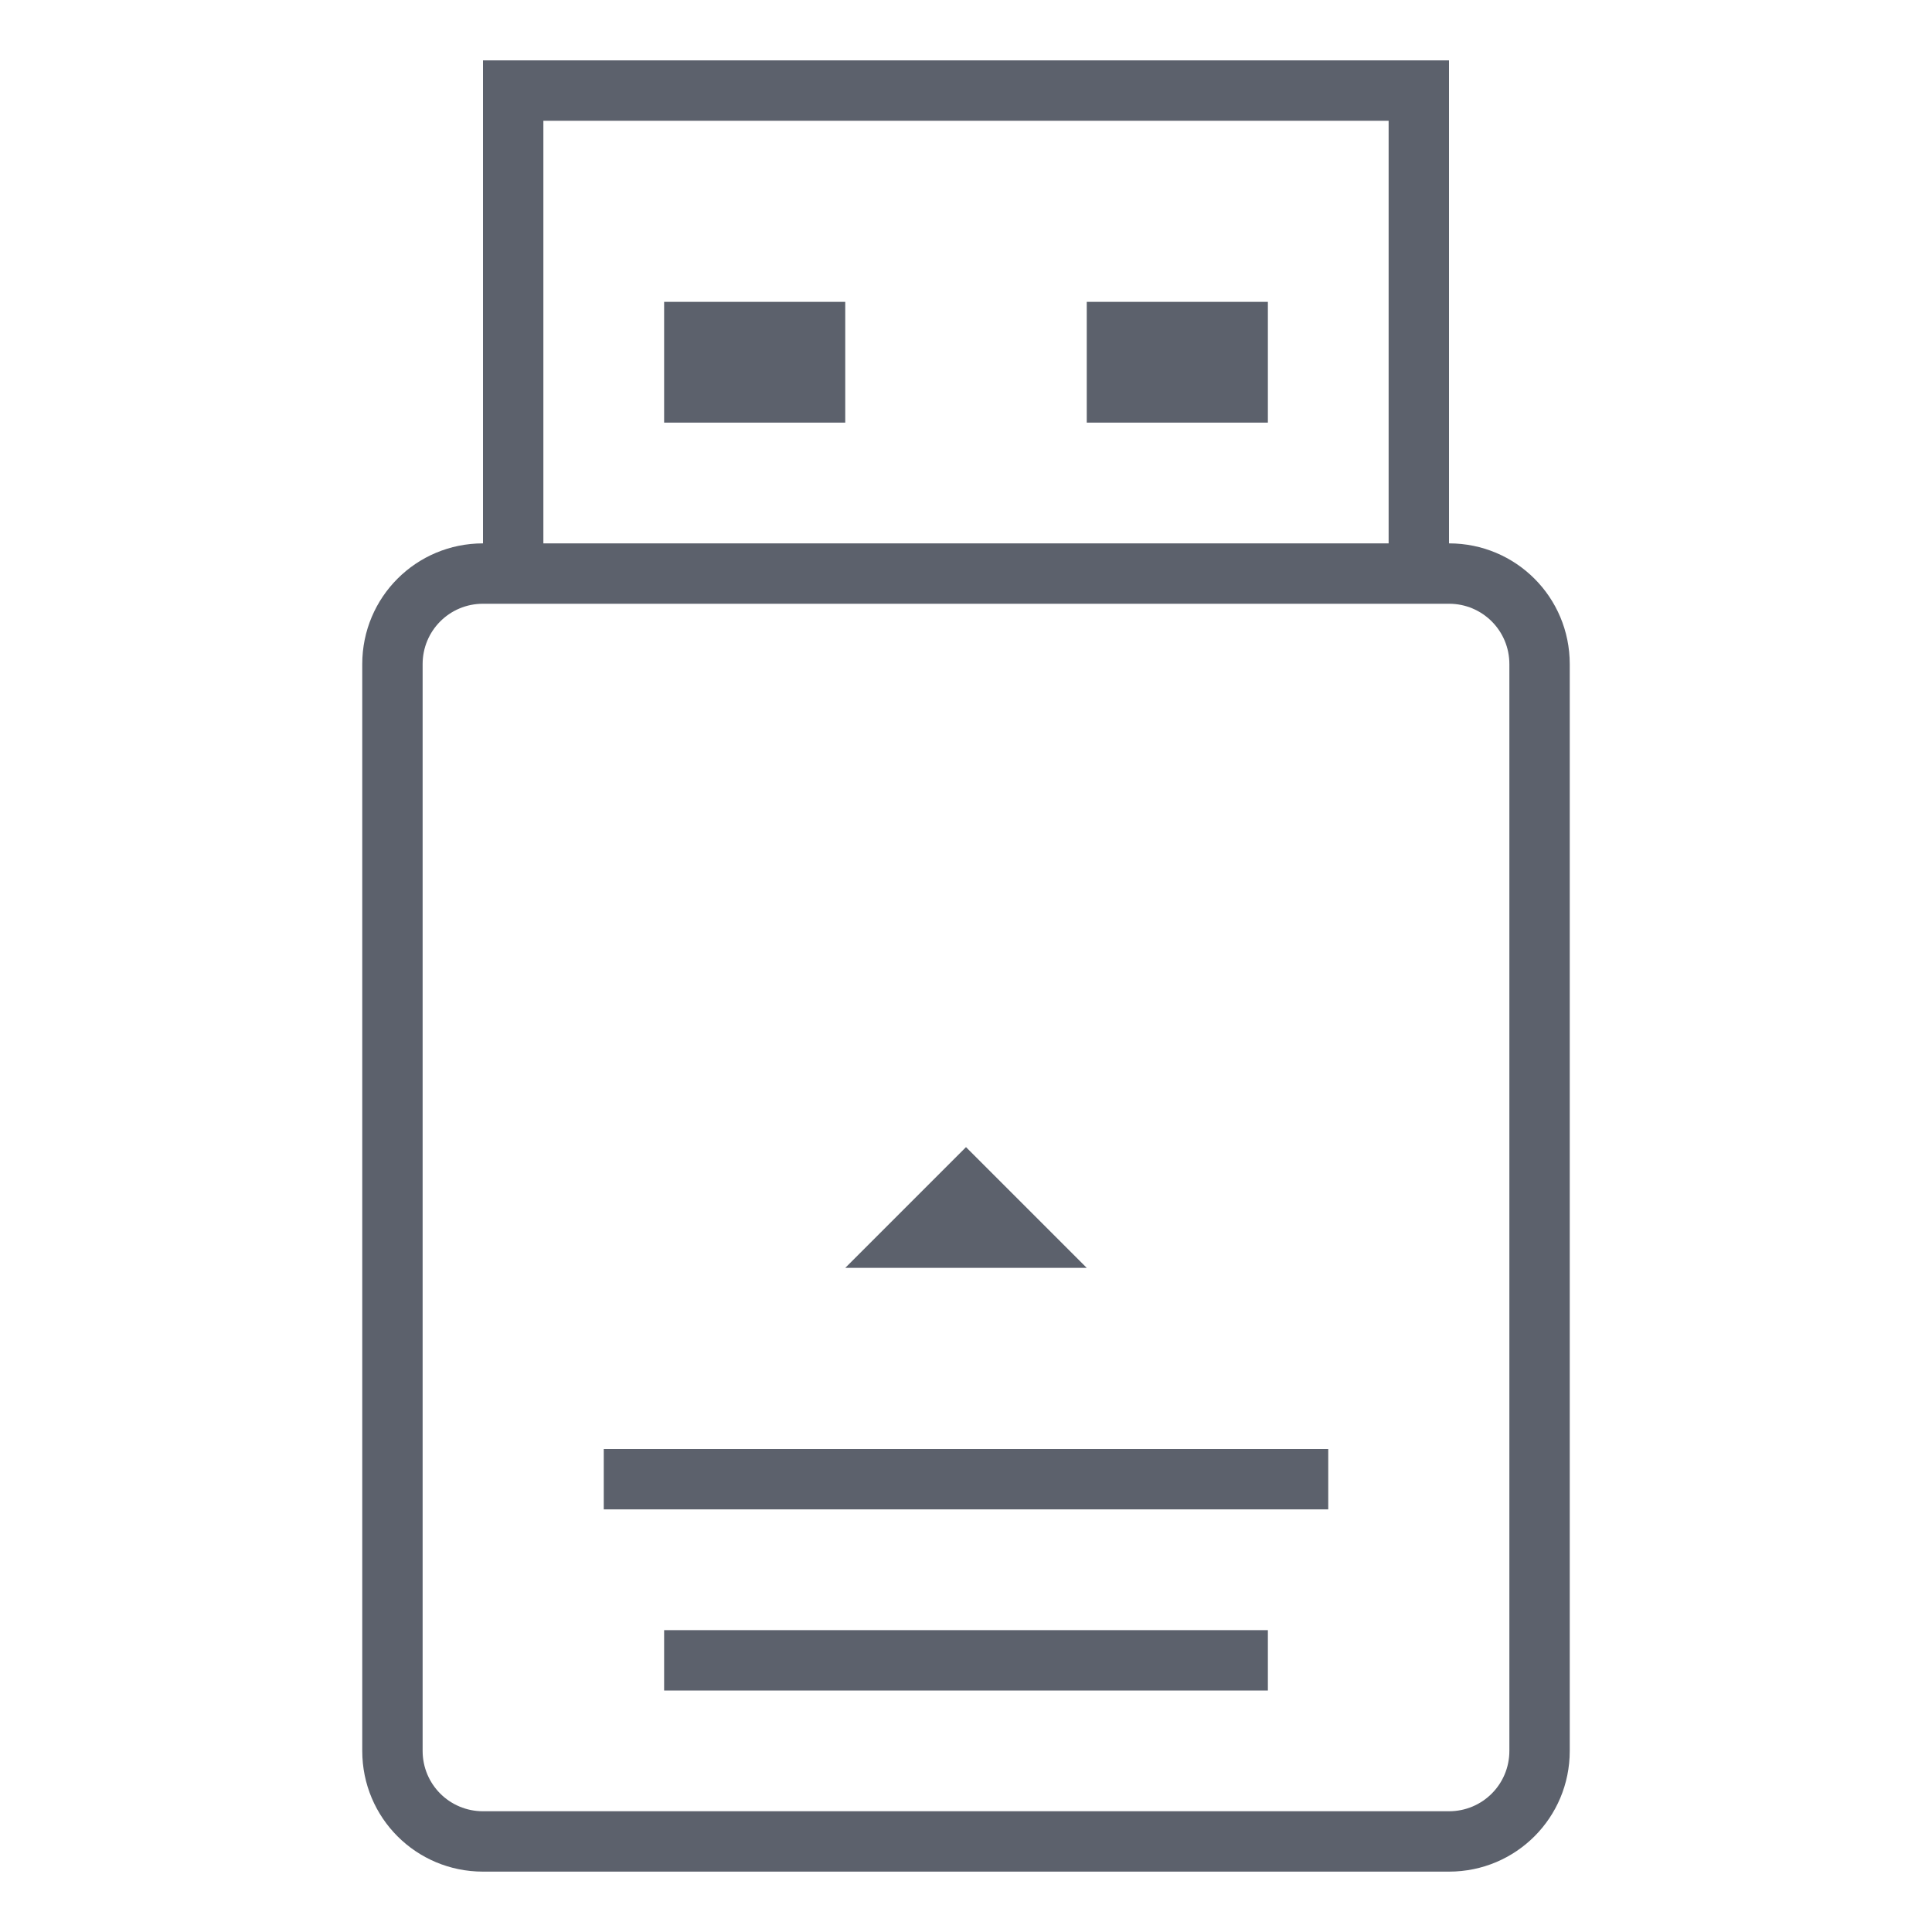
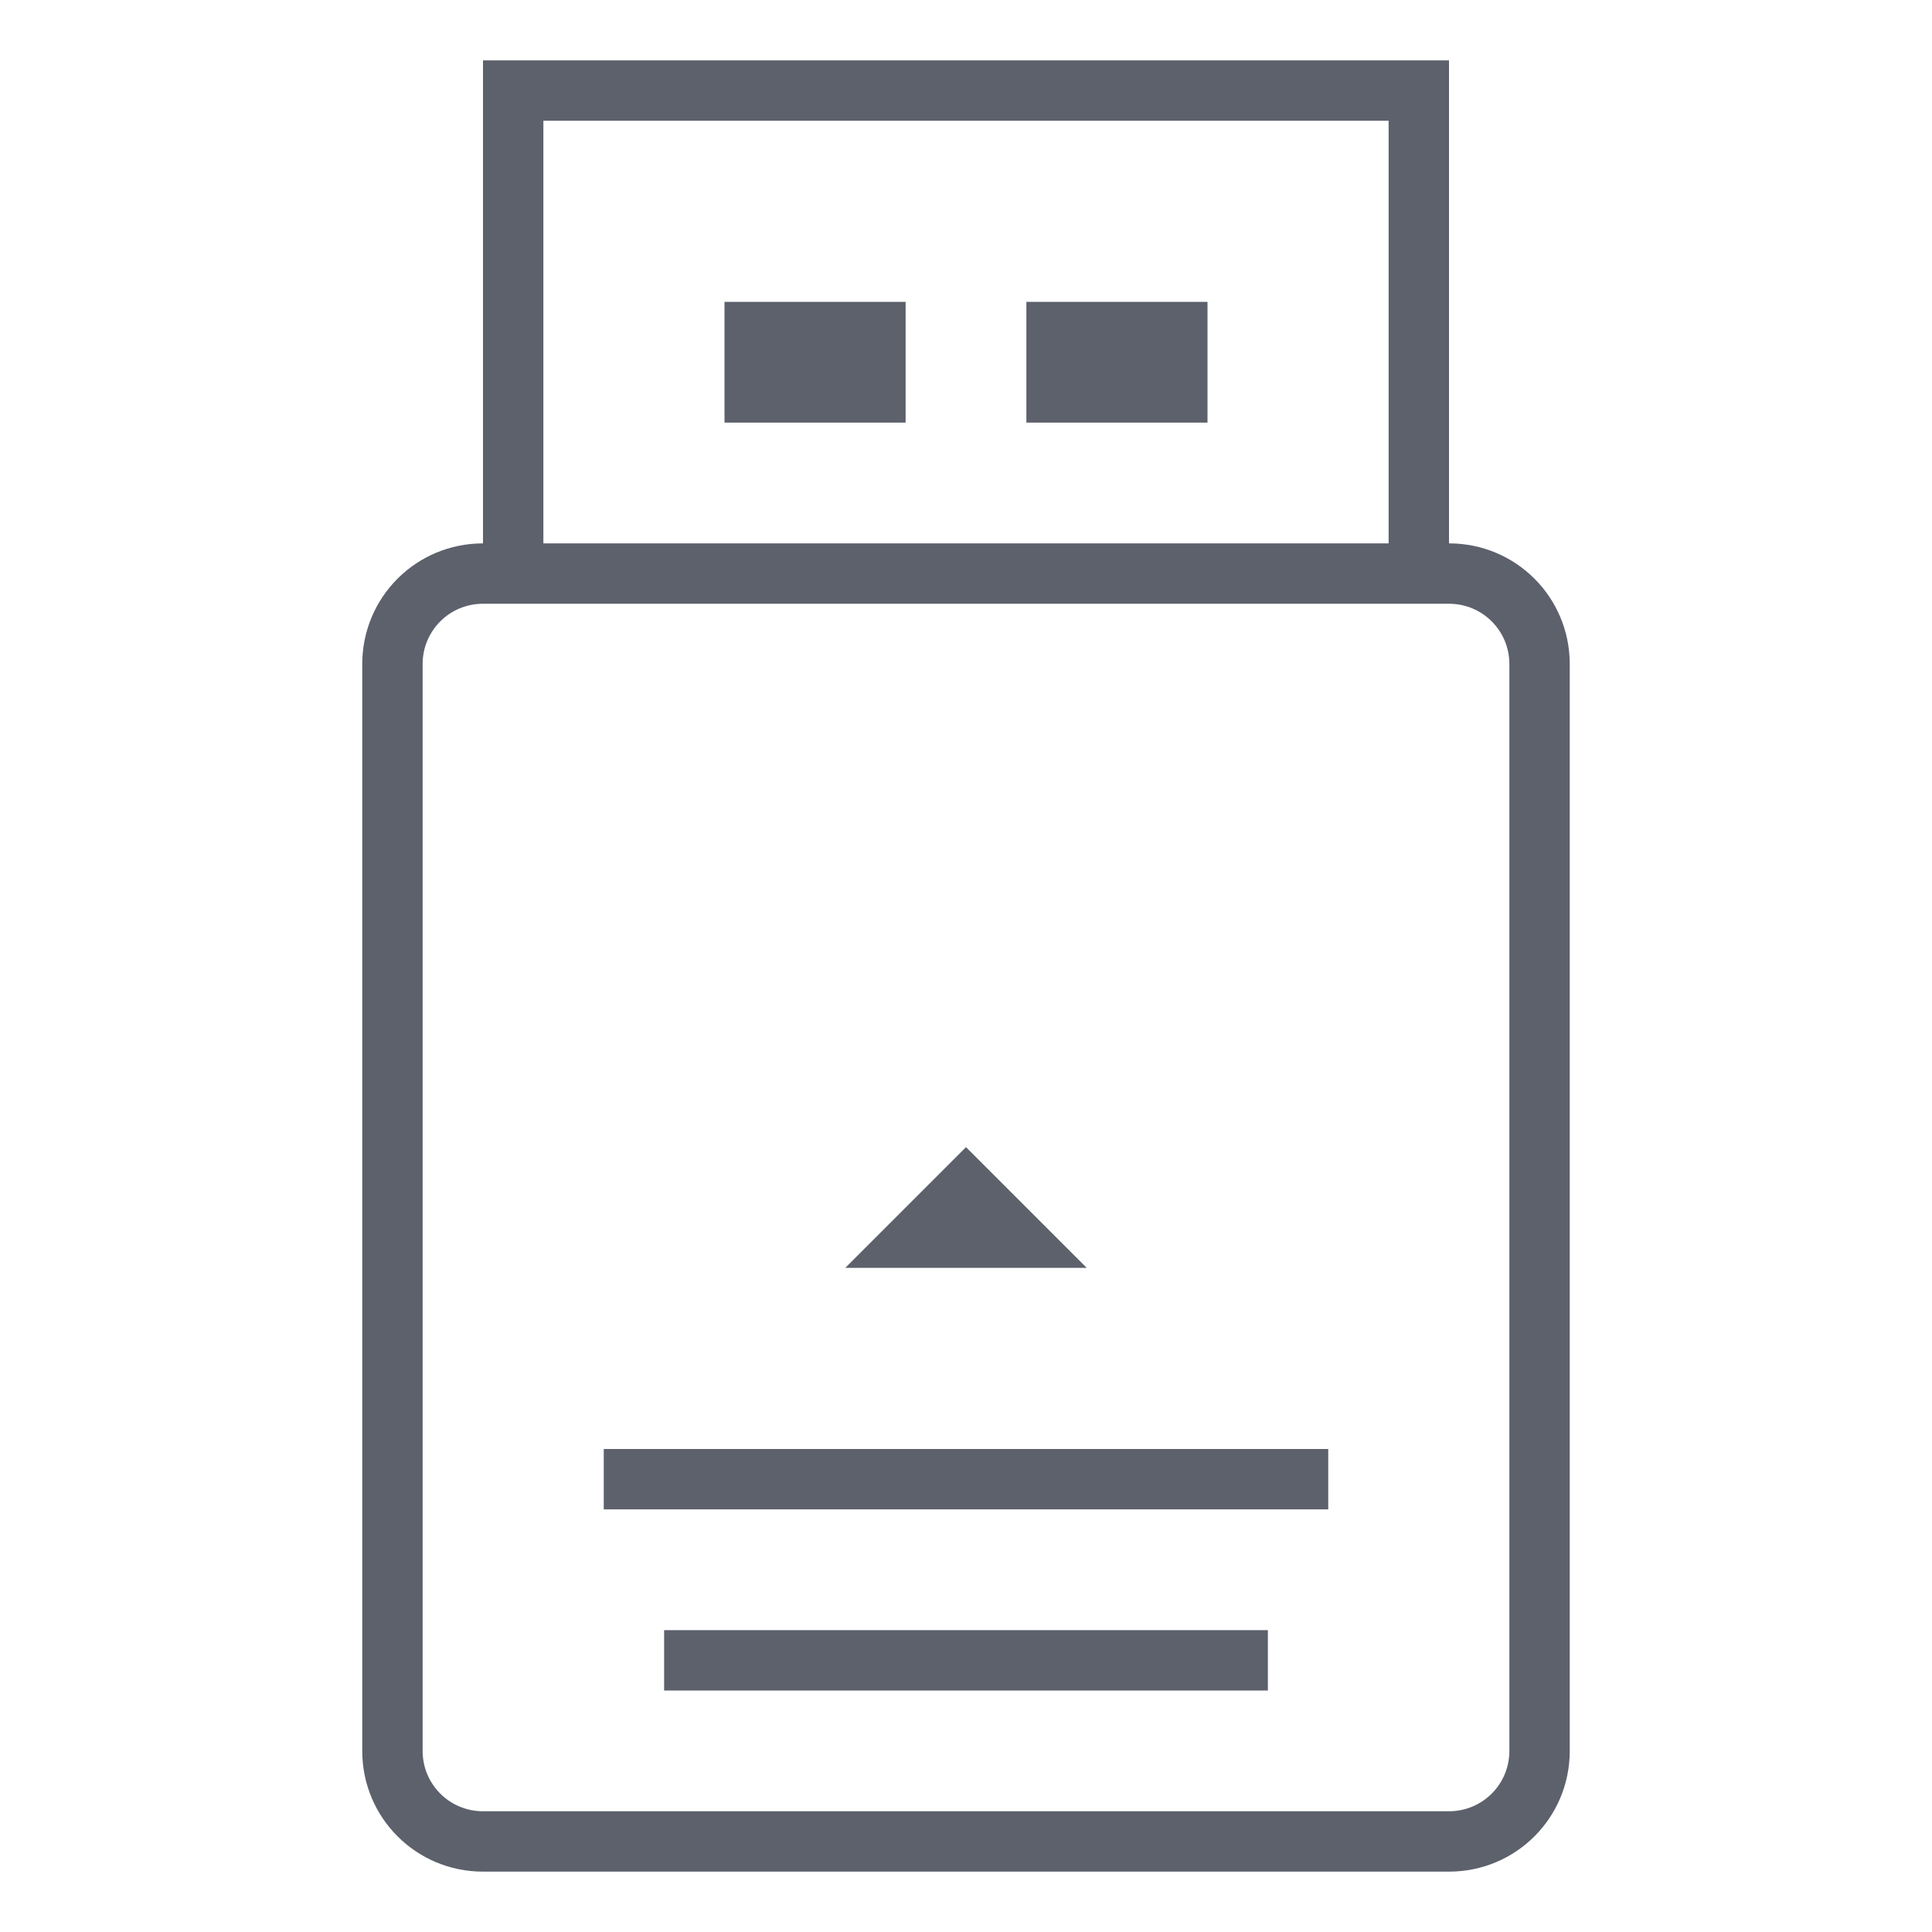
- <svg xmlns="http://www.w3.org/2000/svg" width="32" height="32" version="1.1">
-   <defs>
+ <svg xmlns="http://www.w3.org/2000/svg" width="32" height="32" version="1.1" id="svg24">
+   <defs id="defs3">
    <style id="current-color-scheme" type="text/css">.ColorScheme-Text{color:#5c616c}</style>
  </defs>
  <g id="device-notifier">
-     <path class="ColorScheme-Text" d="m8 1v8c-1.108 0-2 0.892-2 2v18c0 1.108 0.892 2 2 2h16c1.108 0 2-0.892 2-2v-18c0-1.108-0.892-2-2-2v-8zm1 1h14v7h-14zm2 3v2h3v-2zm7 0v2h3v-2zm-10 5h16c0.554 0 1 0.446 1 1v18c0 0.554-0.446 1-1 1h-16c-0.554 0-1-0.446-1-1v-18c0-0.554 0.446-1 1-1zm8 9-2 2h4zm-6 5v1h12v-1zm1 3v1h10v-1z" fill="currentColor" />
-     <path d="m0 0h32v32h-32z" fill="none" opacity=".2" />
+     <path class="ColorScheme-Text" d="M 8,1 V 9 C 6.892,9 6,9.892 6,11 v 18 c 0,1.108 0.892,2 2,2 h 16 c 1.108,0 2,-0.892 2,-2 V 11 C 26,9.892 25.108,9 24,9 V 1 Z M 9,2 H 23 V 9 H 9 Z m 3,3 v 2 h 3 V 5 Z m 5,0 v 2 h 3 V 5 Z m -9,5 h 16 c 0.554,0 1,0.446 1,1 v 18 c 0,0.554 -0.446,1 -1,1 H 8 C 7.446,30 7,29.554 7,29 V 11 c 0,-0.554 0.446,-1 1,-1 z m 8,9 -2,2 h 4 z m -6,5 v 1 h 12 v -1 z m 1,3 v 1 h 10 v -1 z" fill="currentColor" id="path5" />
+     <path d="m0 0h32v32h-32z" fill="none" opacity=".2" id="path7" />
  </g>
  <g id="22-22-device-notifier">
-     <path class="ColorScheme-Text" d="m44 12c-1.108 0-2 0.892-2 2v8c0 1.108 0.892 2 2 2h8c1.108 0 2-0.892 2-2v-8c0-1.108-0.892-2-2-2h-8zm0 1h8c0.554 0 1 0.446 1 1v8c0 0.554-0.446 1-1 1h-8c-0.554 0-1-0.446-1-1v-8c0-0.554 0.446-1 1-1z" fill="currentColor" />
-     <path d="m37 5h22v22h-22z" fill="none" opacity=".2" />
-     <path class="ColorScheme-Text" d="m44 8v3.992h1v-2.992h6.016v2.992h1v-3.992h-8.016zm2.008 1.992v1h1v-1h-1zm3 0v1h1v-1h-1z" fill="currentColor" />
-     <path class="ColorScheme-Text" d="m48 17-1 1h2zm-2 3v1h4v-1z" fill="currentColor" />
+     <path class="ColorScheme-Text" d="m44 12c-1.108 0-2 0.892-2 2v8c0 1.108 0.892 2 2 2h8c1.108 0 2-0.892 2-2v-8c0-1.108-0.892-2-2-2h-8zm0 1h8c0.554 0 1 0.446 1 1v8c0 0.554-0.446 1-1 1h-8c-0.554 0-1-0.446-1-1v-8c0-0.554 0.446-1 1-1z" fill="currentColor" id="path10" />
+     <path d="m37 5h22v22h-22z" fill="none" opacity=".2" id="path12" />
+     <path class="ColorScheme-Text" d="m44 8v3.992h1v-2.992h6.016v2.992h1v-3.992h-8.016zm2.008 1.992v1h1v-1h-1zm3 0v1h1v-1h-1z" fill="currentColor" id="path14" />
+     <path class="ColorScheme-Text" d="m48 17-1 1h2zm-2 3v1h4v-1z" fill="currentColor" id="path16" />
  </g>
  <g id="16-16-device-notifier">
-     <path d="m65.007 8h16v16h-16z" fill="none" opacity=".2" />
-     <path class="ColorScheme-Text" d="m69.007 8v3.992h1v-2.992h6.016v2.992h1v-3.992zm2.008 1.992v1h1v-1zm3 0v1h1v-1zm-5.008 2.008c-1.108 0-2 0.892-2 2v8c0 1.108 0.892 2 2 2h8c1.108 0 2-0.892 2-2v-8c0-1.108-0.892-2-2-2zm0 1h8c0.554 0 1 0.446 1 1v8c0 0.554-0.446 1-1 1h-8c-0.554 0-1-0.446-1-1v-8c0-0.554 0.446-1 1-1zm4 4-1 1h2zm-2 3v1h4v-1z" fill="currentColor" />
+     <path d="m65.007 8h16v16h-16z" fill="none" opacity=".2" id="path19" />
+     <path class="ColorScheme-Text" d="m69.007 8v3.992h1v-2.992h6.016v2.992h1v-3.992zm2.008 1.992v1h1v-1zm3 0v1h1v-1zm-5.008 2.008c-1.108 0-2 0.892-2 2v8c0 1.108 0.892 2 2 2h8c1.108 0 2-0.892 2-2v-8c0-1.108-0.892-2-2-2zm0 1h8c0.554 0 1 0.446 1 1v8c0 0.554-0.446 1-1 1h-8c-0.554 0-1-0.446-1-1v-8c0-0.554 0.446-1 1-1zm4 4-1 1h2zm-2 3v1h4v-1z" fill="currentColor" id="path21" />
  </g>
</svg>
